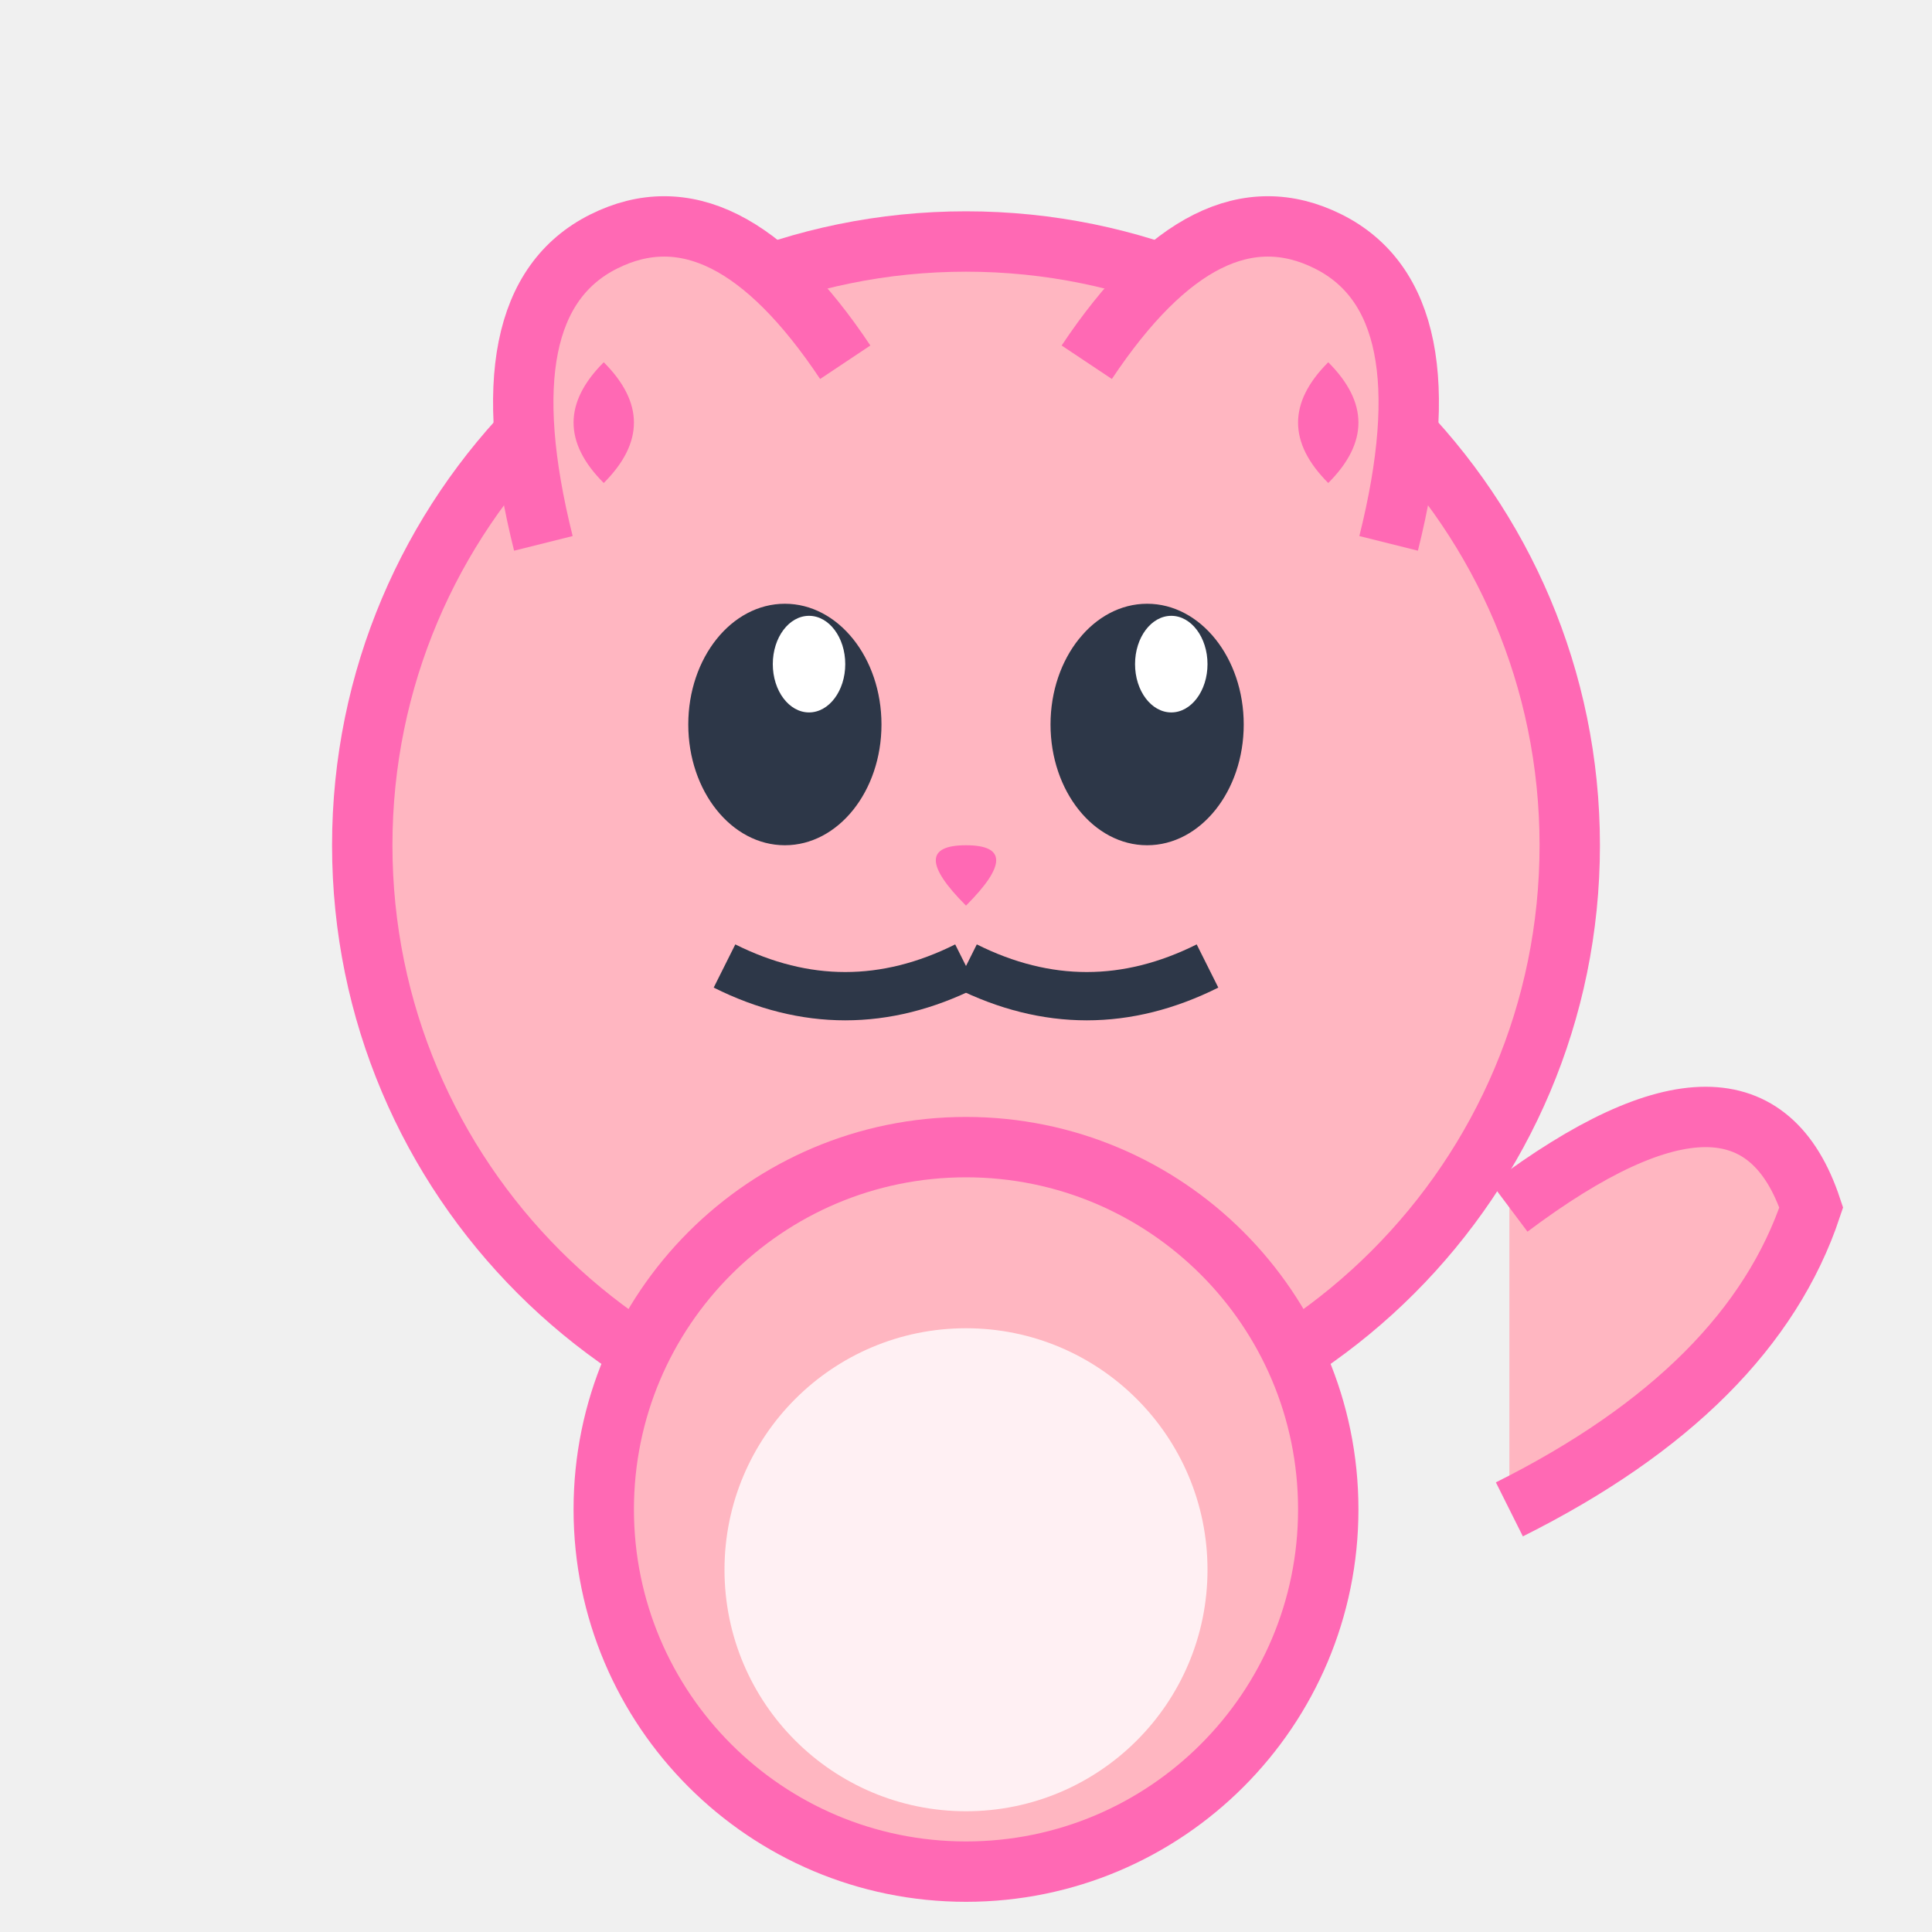
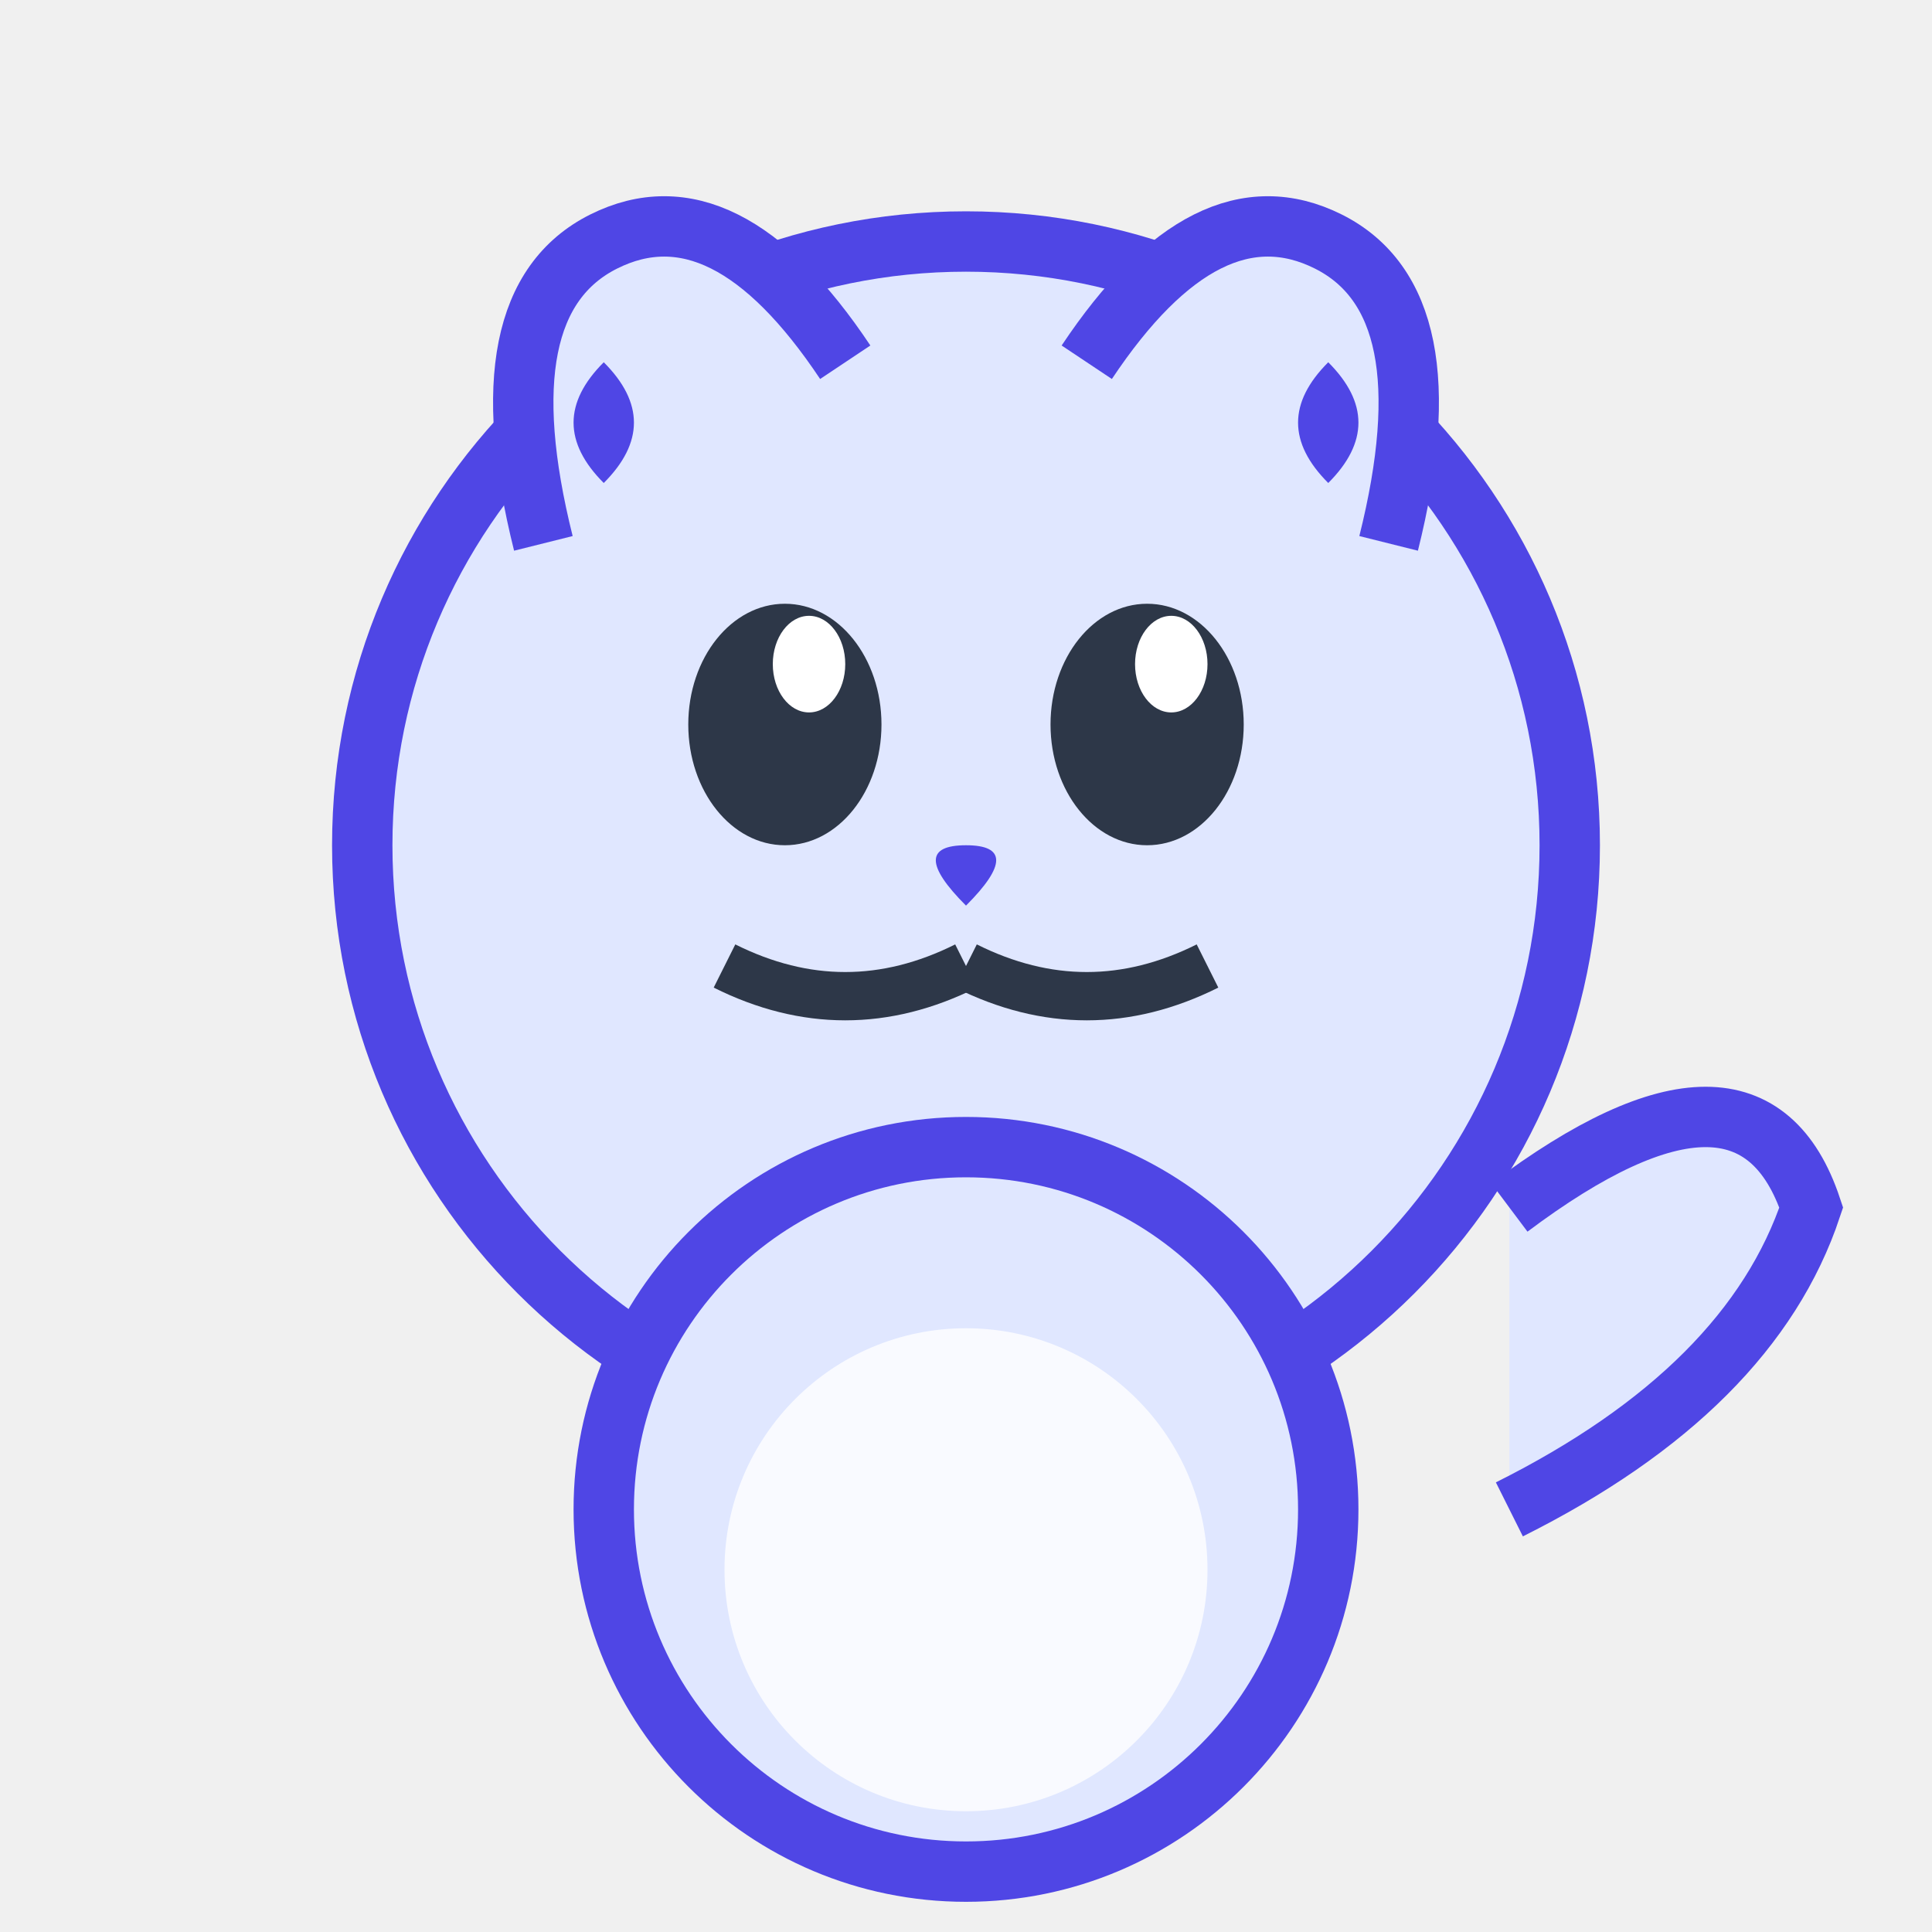
<svg xmlns="http://www.w3.org/2000/svg" width="16" height="16" viewBox="0 0 16 16" fill="none">
-   <circle cx="8" cy="7" r="5" fill="#FFB6C1" stroke="#FF69B4" stroke-width="0.5" />
-   <path d="M4.5 4.5 Q4 2.5 5 2 Q6 1.5 7 3" fill="#FFB6C1" stroke="#FF69B4" stroke-width="0.5" />
-   <path d="M11.5 4.5 Q12 2.5 11 2 Q10 1.5 9 3" fill="#FFB6C1" stroke="#FF69B4" stroke-width="0.5" />
-   <path d="M5 4 Q4.5 3.5 5 3 Q5.5 3.5 5 4" fill="#FF69B4" />
-   <path d="M11 4 Q11.5 3.5 11 3 Q10.5 3.5 11 4" fill="#FF69B4" />
+   <circle cx="8" cy="7" r="5" fill="#E0E7FF" stroke="#4F46E5" stroke-width="0.5" />
+   <path d="M4.5 4.5 Q4 2.5 5 2 Q6 1.5 7 3" fill="#E0E7FF" stroke="#4F46E5" stroke-width="0.5" />
+   <path d="M11.5 4.5 Q12 2.5 11 2 Q10 1.5 9 3" fill="#E0E7FF" stroke="#4F46E5" stroke-width="0.5" />
+   <path d="M5 4 Q4.5 3.5 5 3 Q5.5 3.5 5 4" fill="#4F46E5" />
+   <path d="M11 4 Q11.5 3.5 11 3 Q10.5 3.5 11 4" fill="#4F46E5" />
  <ellipse cx="6.5" cy="6" rx="0.8" ry="1" fill="#2D3748" />
  <ellipse cx="9.5" cy="6" rx="0.8" ry="1" fill="#2D3748" />
  <ellipse cx="6.7" cy="5.5" rx="0.3" ry="0.4" fill="#FFFFFF" />
  <ellipse cx="9.7" cy="5.5" rx="0.3" ry="0.4" fill="#FFFFFF" />
-   <path d="M8 7.5 Q7.5 7 8 7 Q8.5 7 8 7.5" fill="#FF69B4" />
+   <path d="M8 7.5 Q7.5 7 8 7 Q8.5 7 8 7.5" fill="#4F46E5" />
  <path d="M8 8 Q7 8.5 6 8" stroke="#2D3748" stroke-width="0.4" fill="none" />
  <path d="M8 8 Q9 8.5 10 8" stroke="#2D3748" stroke-width="0.4" fill="none" />
-   <ellipse cx="8" cy="12.5" r="4.5" ry="3" fill="#FFB6C1" stroke="#FF69B4" stroke-width="0.5" />
-   <path d="M12.5 12.5 Q14.5 11.5 15 10 Q14.5 8.5 12.5 10" fill="#FFB6C1" stroke="#FF69B4" stroke-width="0.5" />
+   <ellipse cx="8" cy="12.5" r="4.5" ry="3" fill="#E0E7FF" stroke="#4F46E5" stroke-width="0.5" />
+   <path d="M12.5 12.5 Q14.5 11.5 15 10 Q14.5 8.5 12.5 10" fill="#E0E7FF" stroke="#4F46E5" stroke-width="0.5" />
  <ellipse cx="8" cy="13" r="3" ry="2" fill="#FFFFFF" opacity="0.8" />
</svg>
